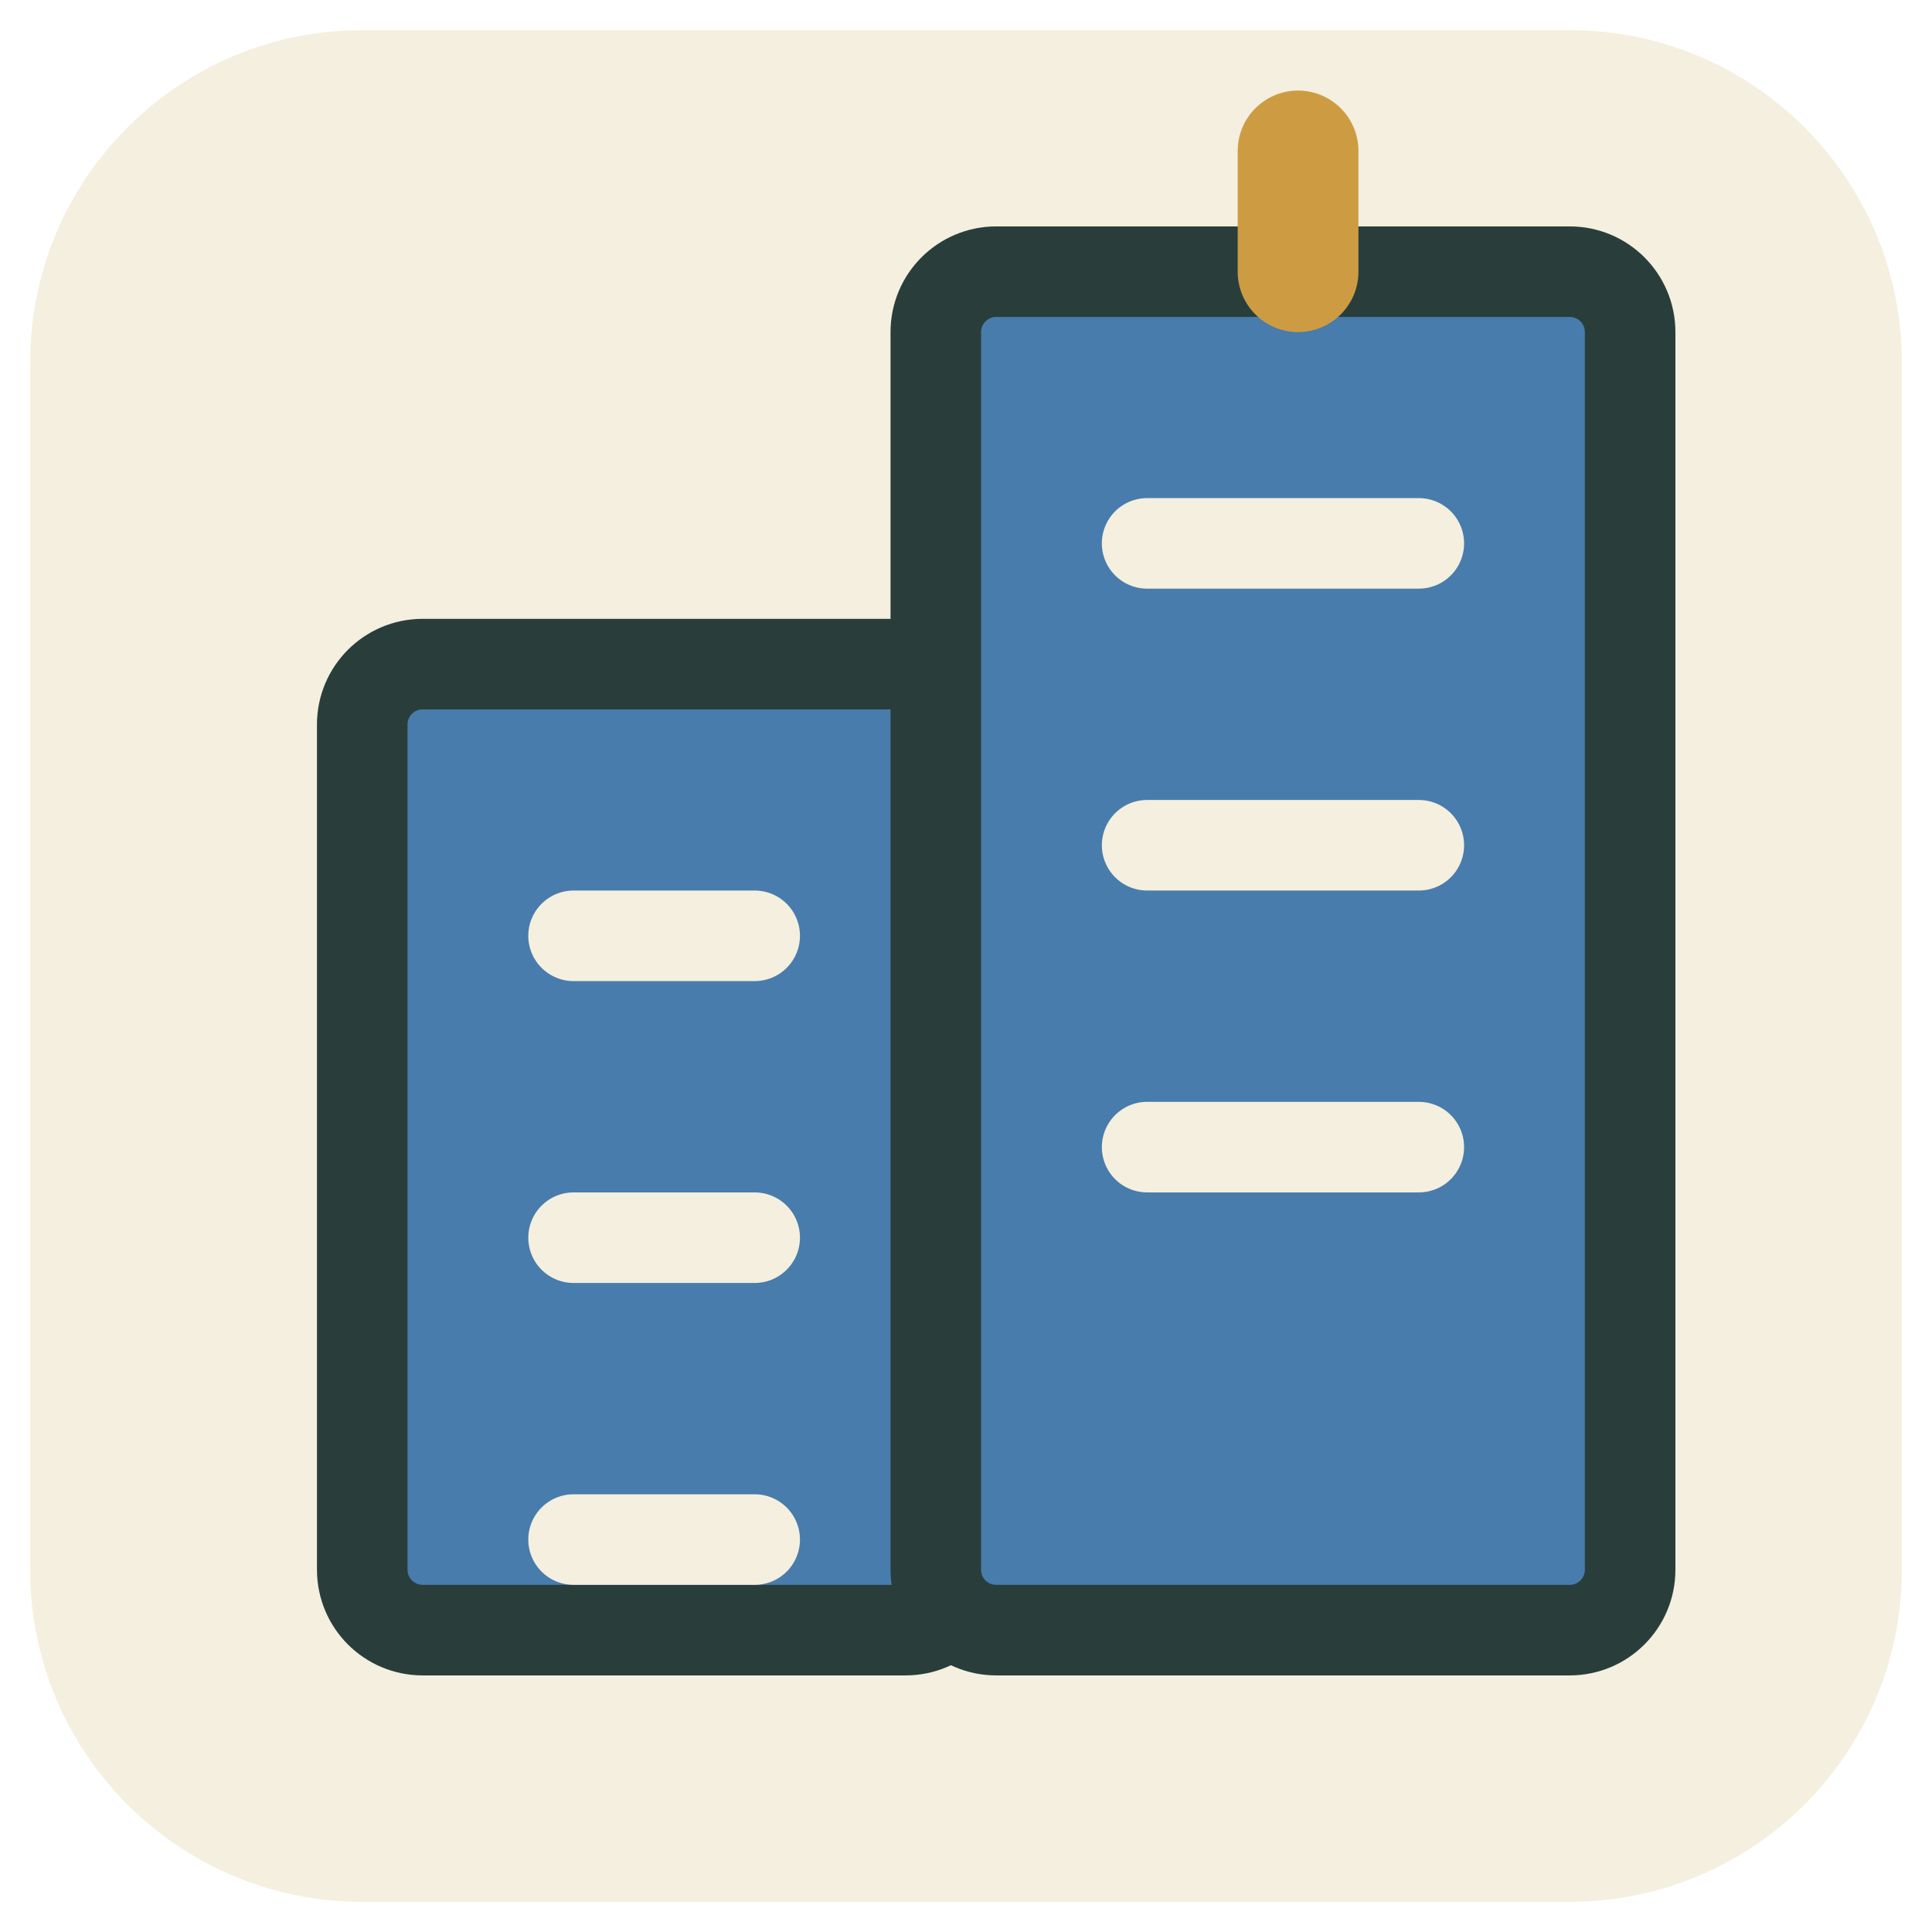
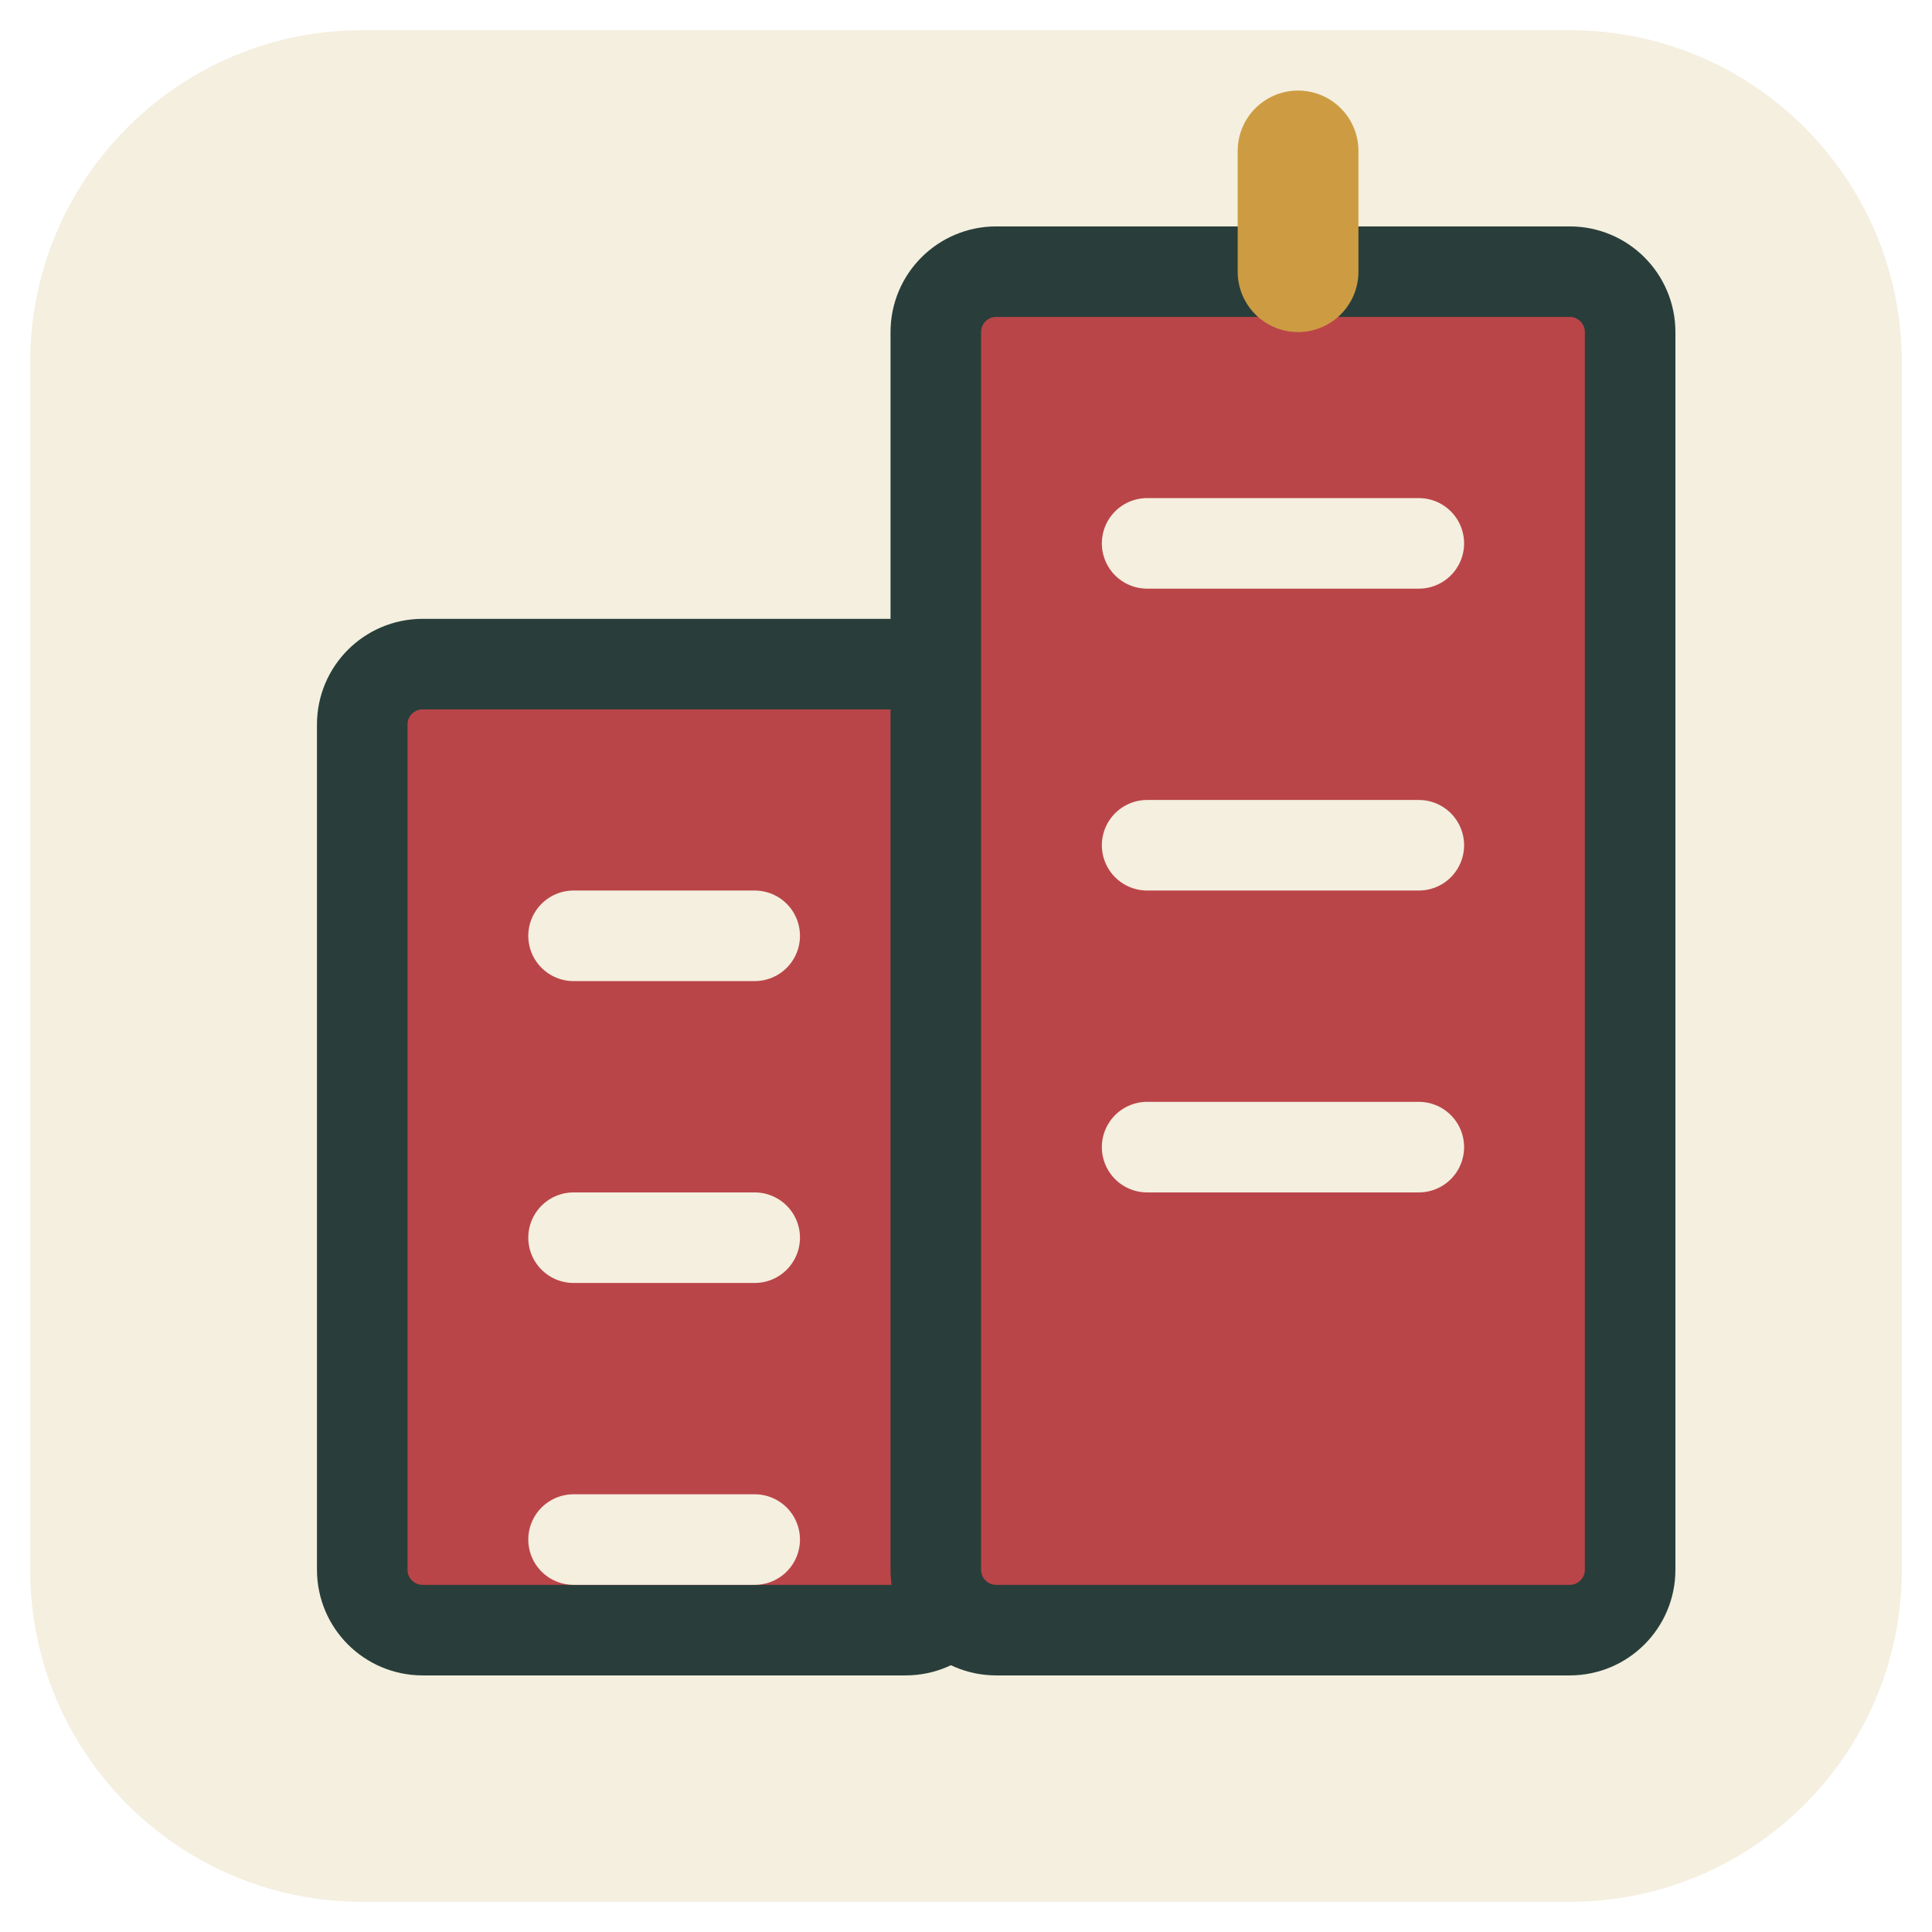
<svg xmlns="http://www.w3.org/2000/svg" width="128" height="128" viewBox="0 0 64 64">
  <rect x="1" y="1" width="62" height="62" rx="11" fill="#f4efdf" />
  <g stroke-linecap="round" stroke-linejoin="round">
-     <rect x="12" y="22" width="20" height="32" rx="2" fill="#487cac" stroke="#293e3b" stroke-width="3" />
+     <rect x="12" y="22" width="20" height="32" rx="2" fill="#ba4548" stroke="#293e3b" stroke-width="3" />
    <path d="M19 31h6m-6 10h6m-6 10h6" fill="none" stroke="#f4efdf" stroke-width="3" />
-     <rect x="31" y="9" width="23" height="45" rx="2" fill="#487cac" stroke="#293e3b" stroke-width="3" />
+     <rect x="31" y="9" width="23" height="45" rx="2" fill="#ba4548" stroke="#293e3b" stroke-width="3" />
    <path d="M38 18h9m-9 10h9m-9 10h9" fill="none" stroke="#f4efdf" stroke-width="3" />
    <path d="M43 5 V9" fill="none" stroke="#cd9c42" stroke-width="4" />
  </g>
</svg>
